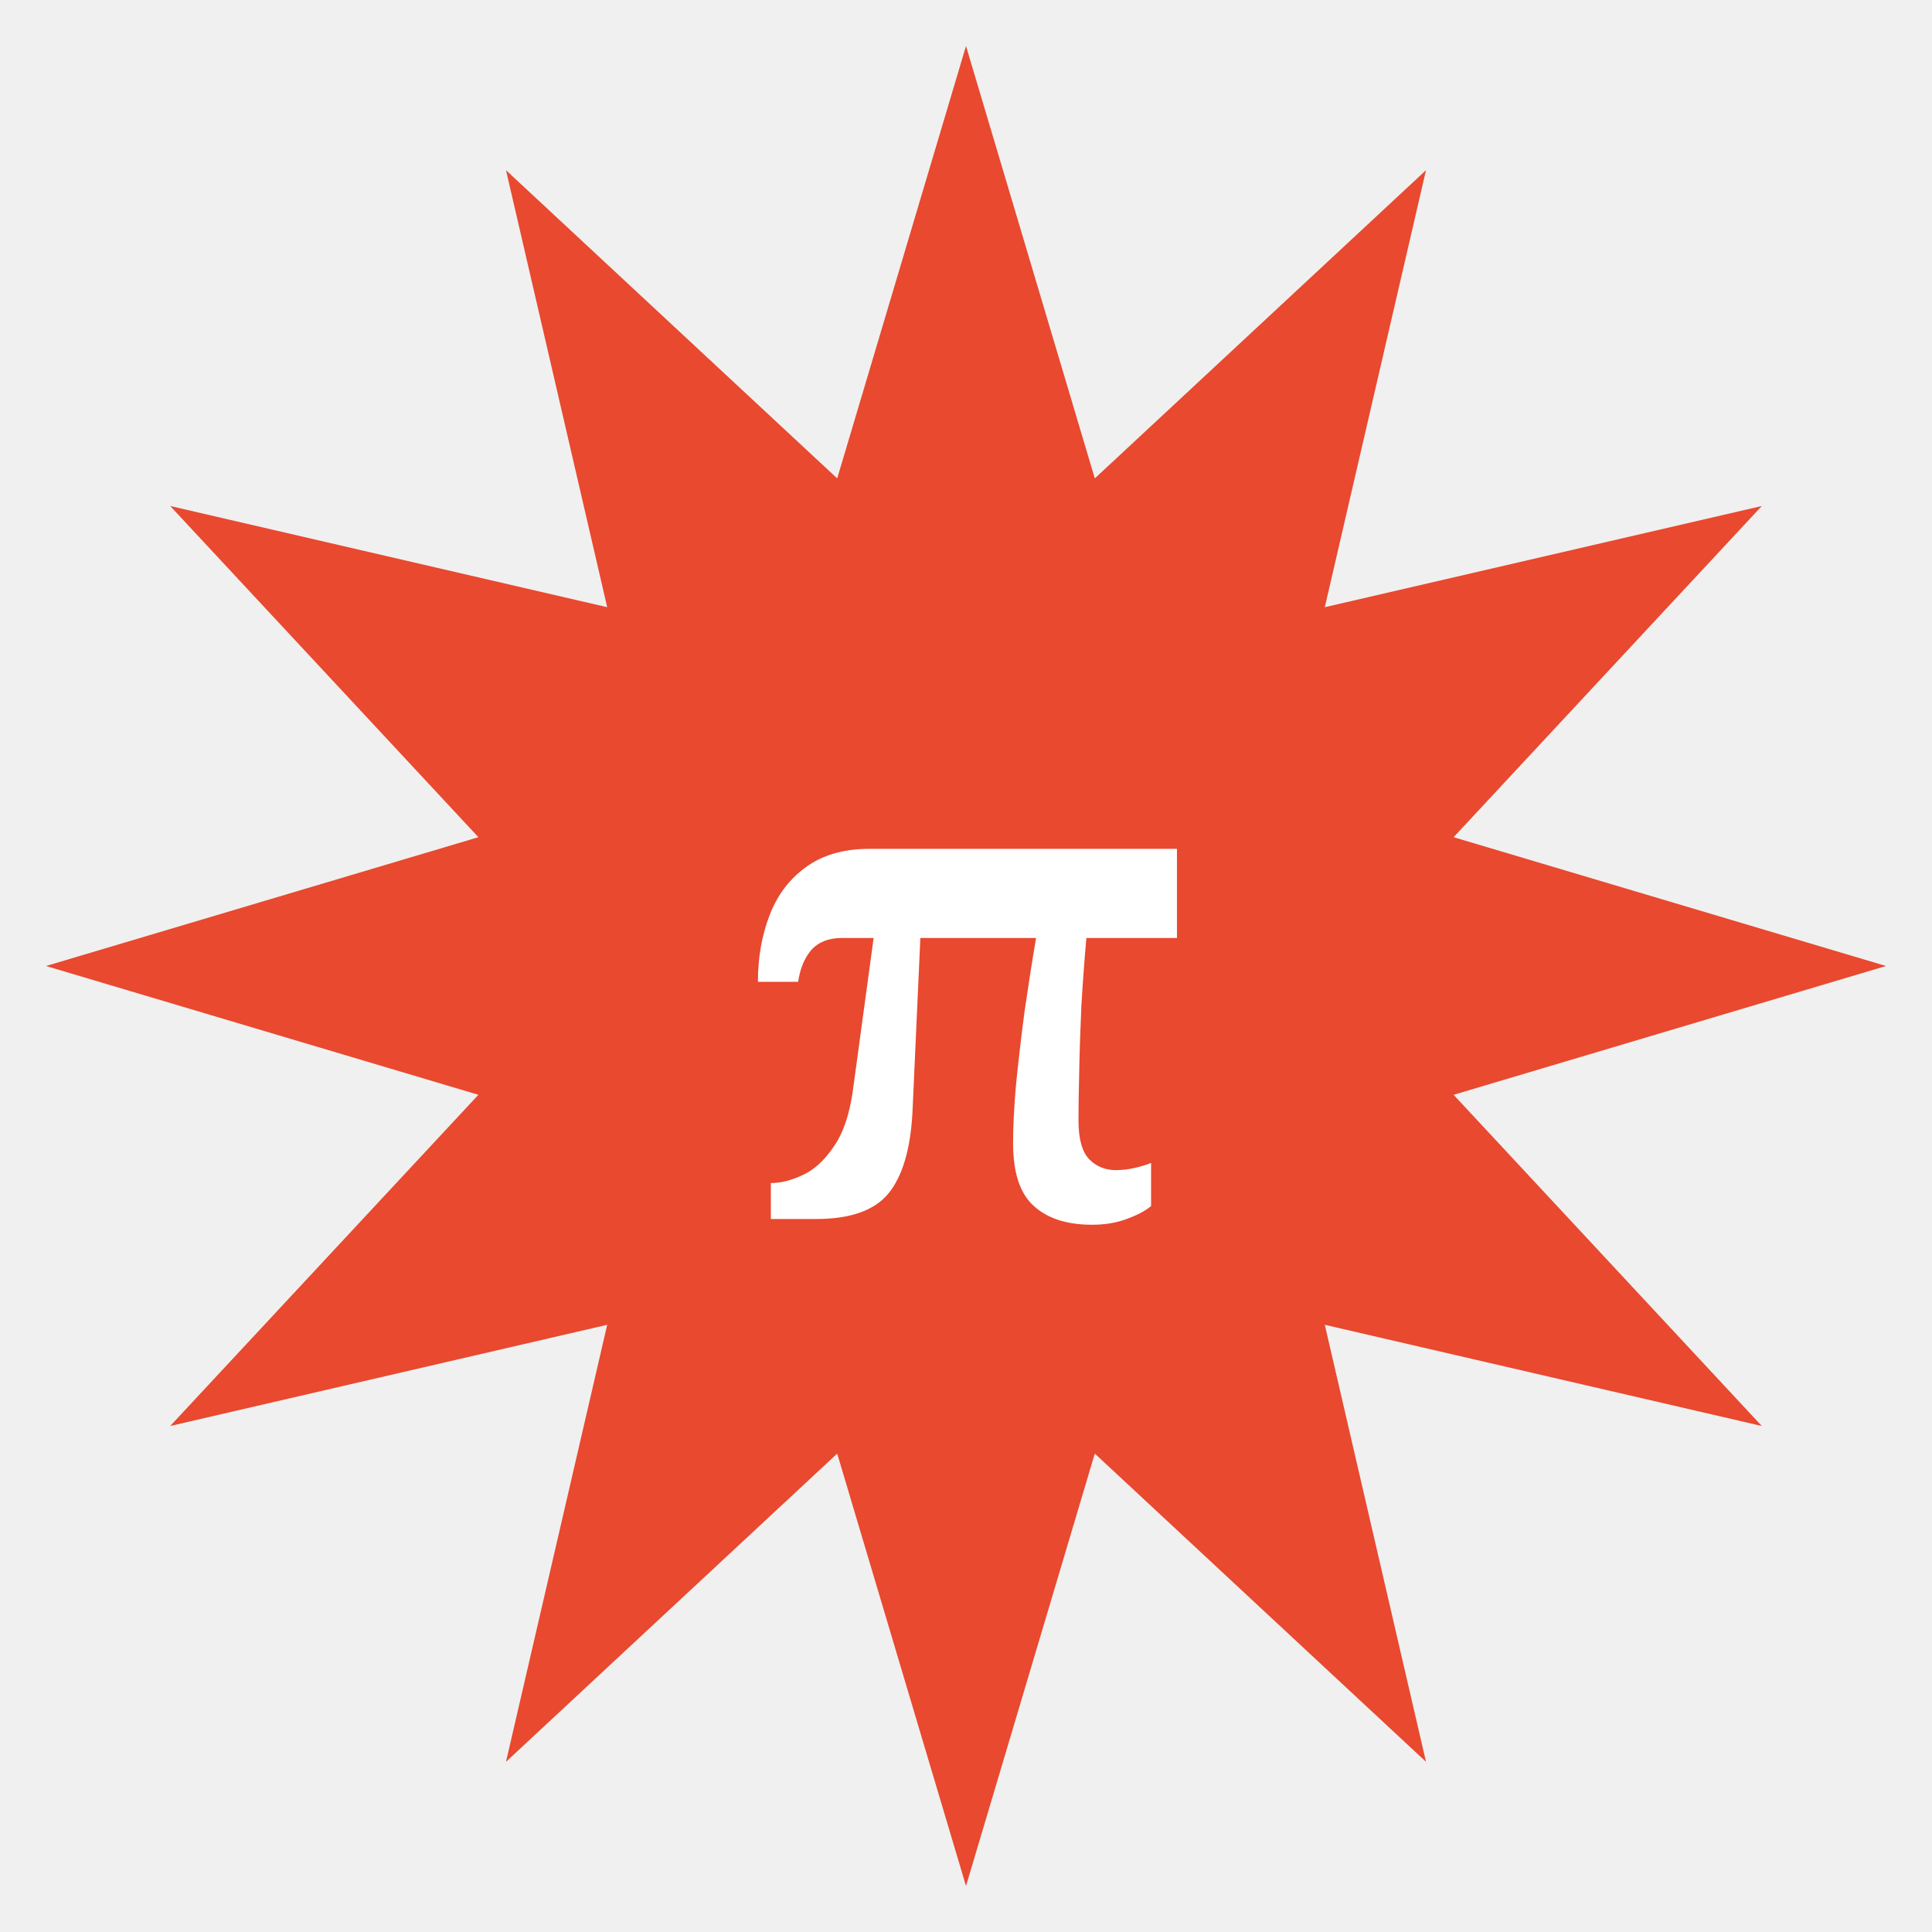
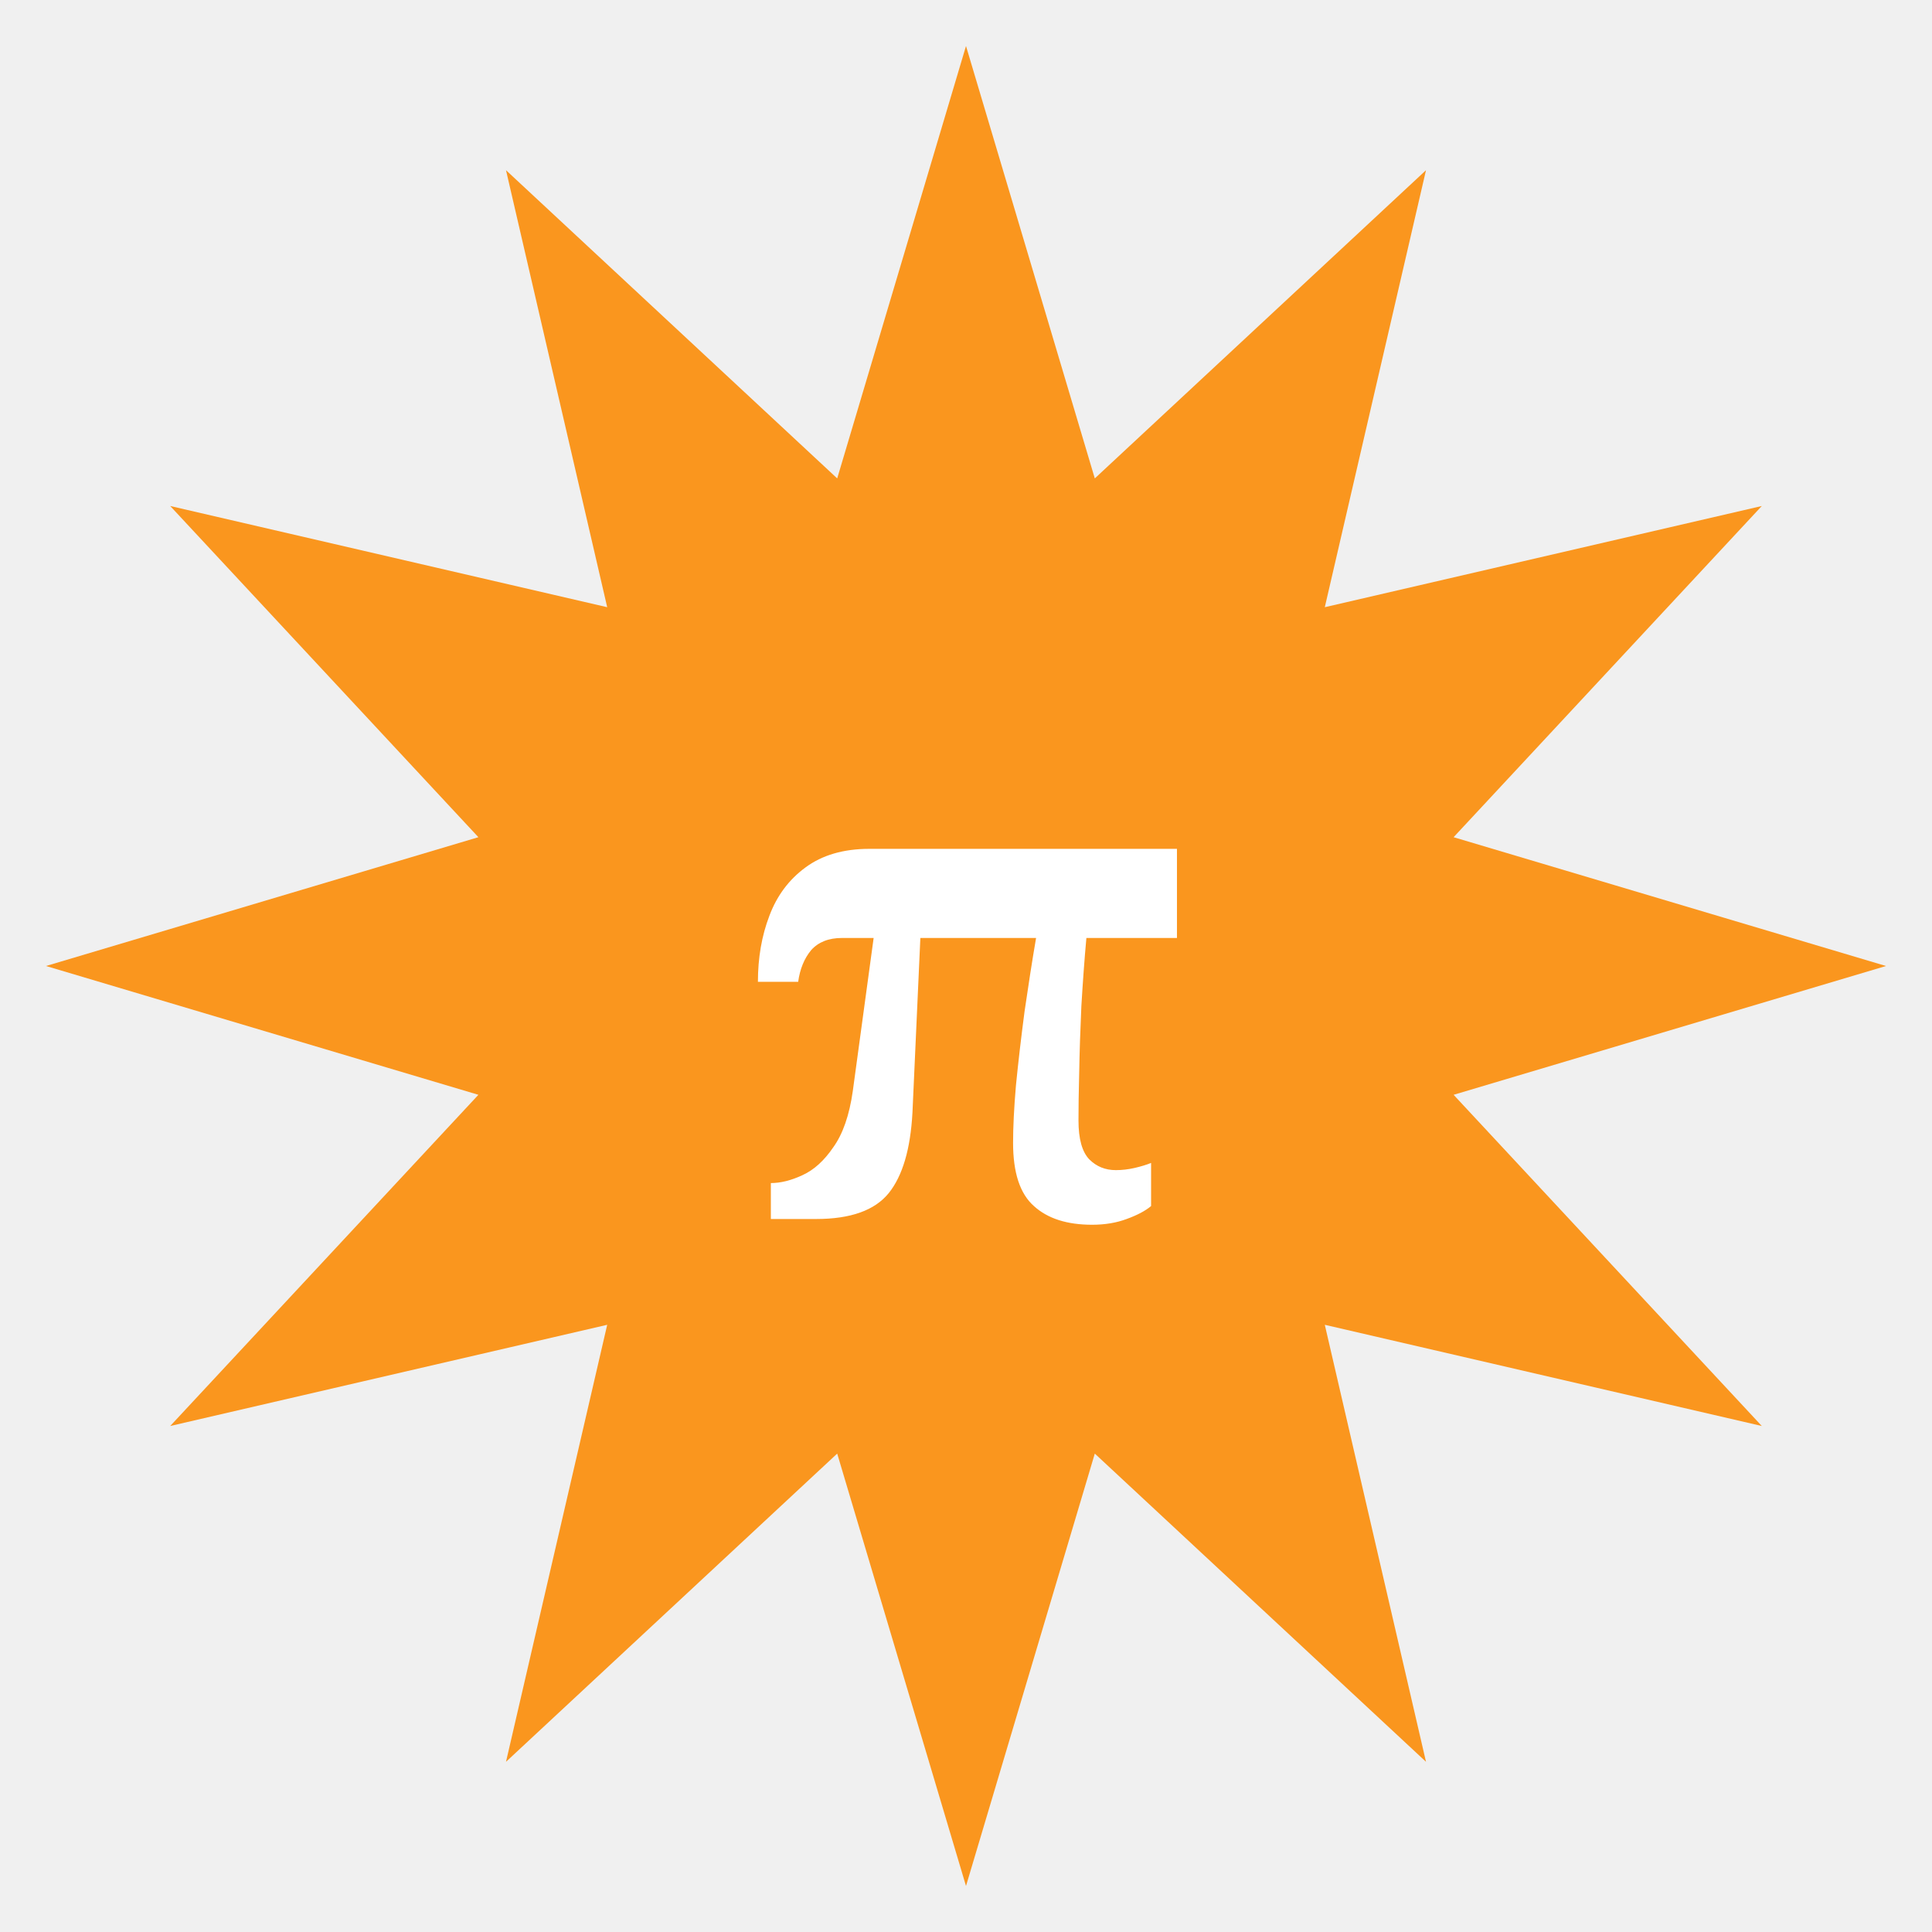
<svg xmlns="http://www.w3.org/2000/svg" viewBox="0 0 42 42">
-   <polygon points="21.0,1.0 23.8,10.4 31.0,3.7 28.8,13.2 38.3,11.0 31.6,18.2 41.0,21.0 31.6,23.8 38.3,31.0 28.8,28.8 31.0,38.3 23.8,31.6 21.0,41.0 18.2,31.6 11.0,38.3 13.2,28.8 3.7,31.0 10.4,23.8 1.0,21.0 10.4,18.2 3.7,11.0 13.2,13.2 11.0,3.7 18.2,10.4" fill="#e8492f" />
+   <polygon points="21.0,1.0 23.8,10.4 31.0,3.7 28.8,13.2 38.3,11.0 31.6,18.2 41.0,21.0 31.6,23.8 38.3,31.0 28.8,28.8 31.0,38.3 23.8,31.6 21.0,41.0 18.2,31.6 11.0,38.3 13.2,28.8 3.7,31.0 10.4,23.8 1.0,21.0 10.4,18.2 3.7,11.0 13.2,13.2 11.0,3.7 18.2,10.4" fill="#FA961E" />
  <text x="21" y="26.5" text-anchor="middle" font-family="Georgia,serif" font-weight="900" font-size="15" fill="#fff">π</text>
</svg>
